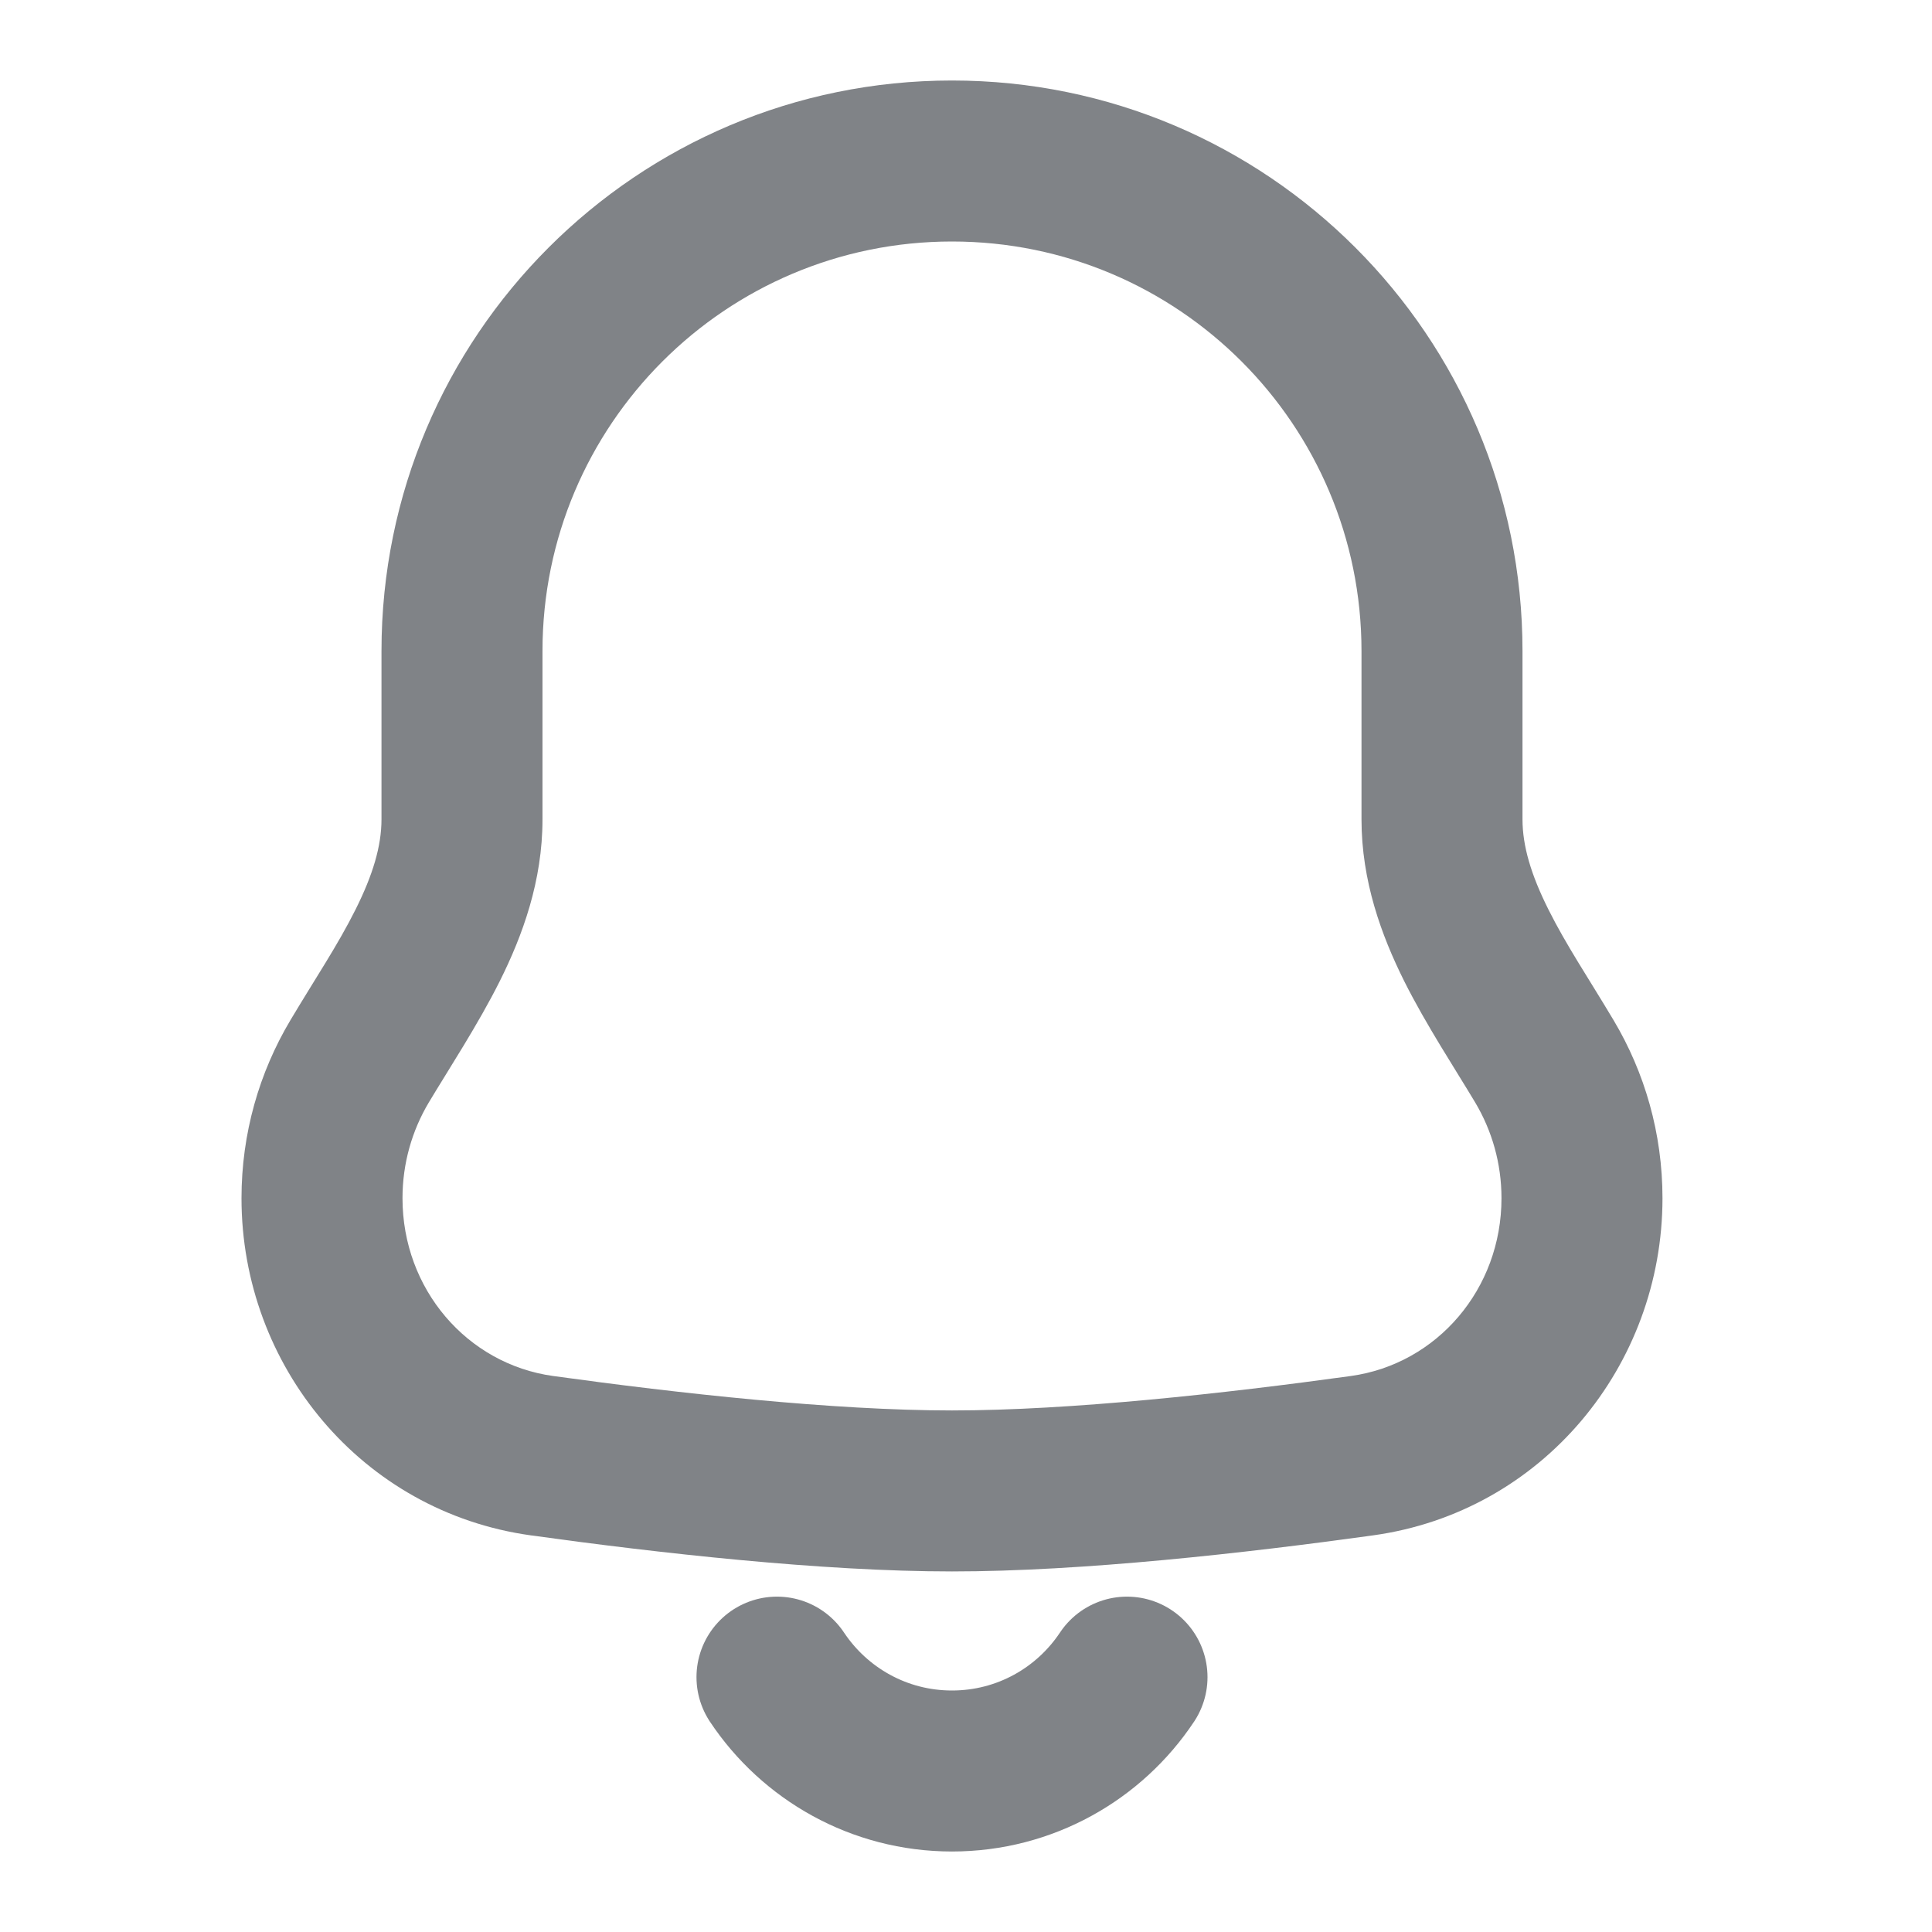
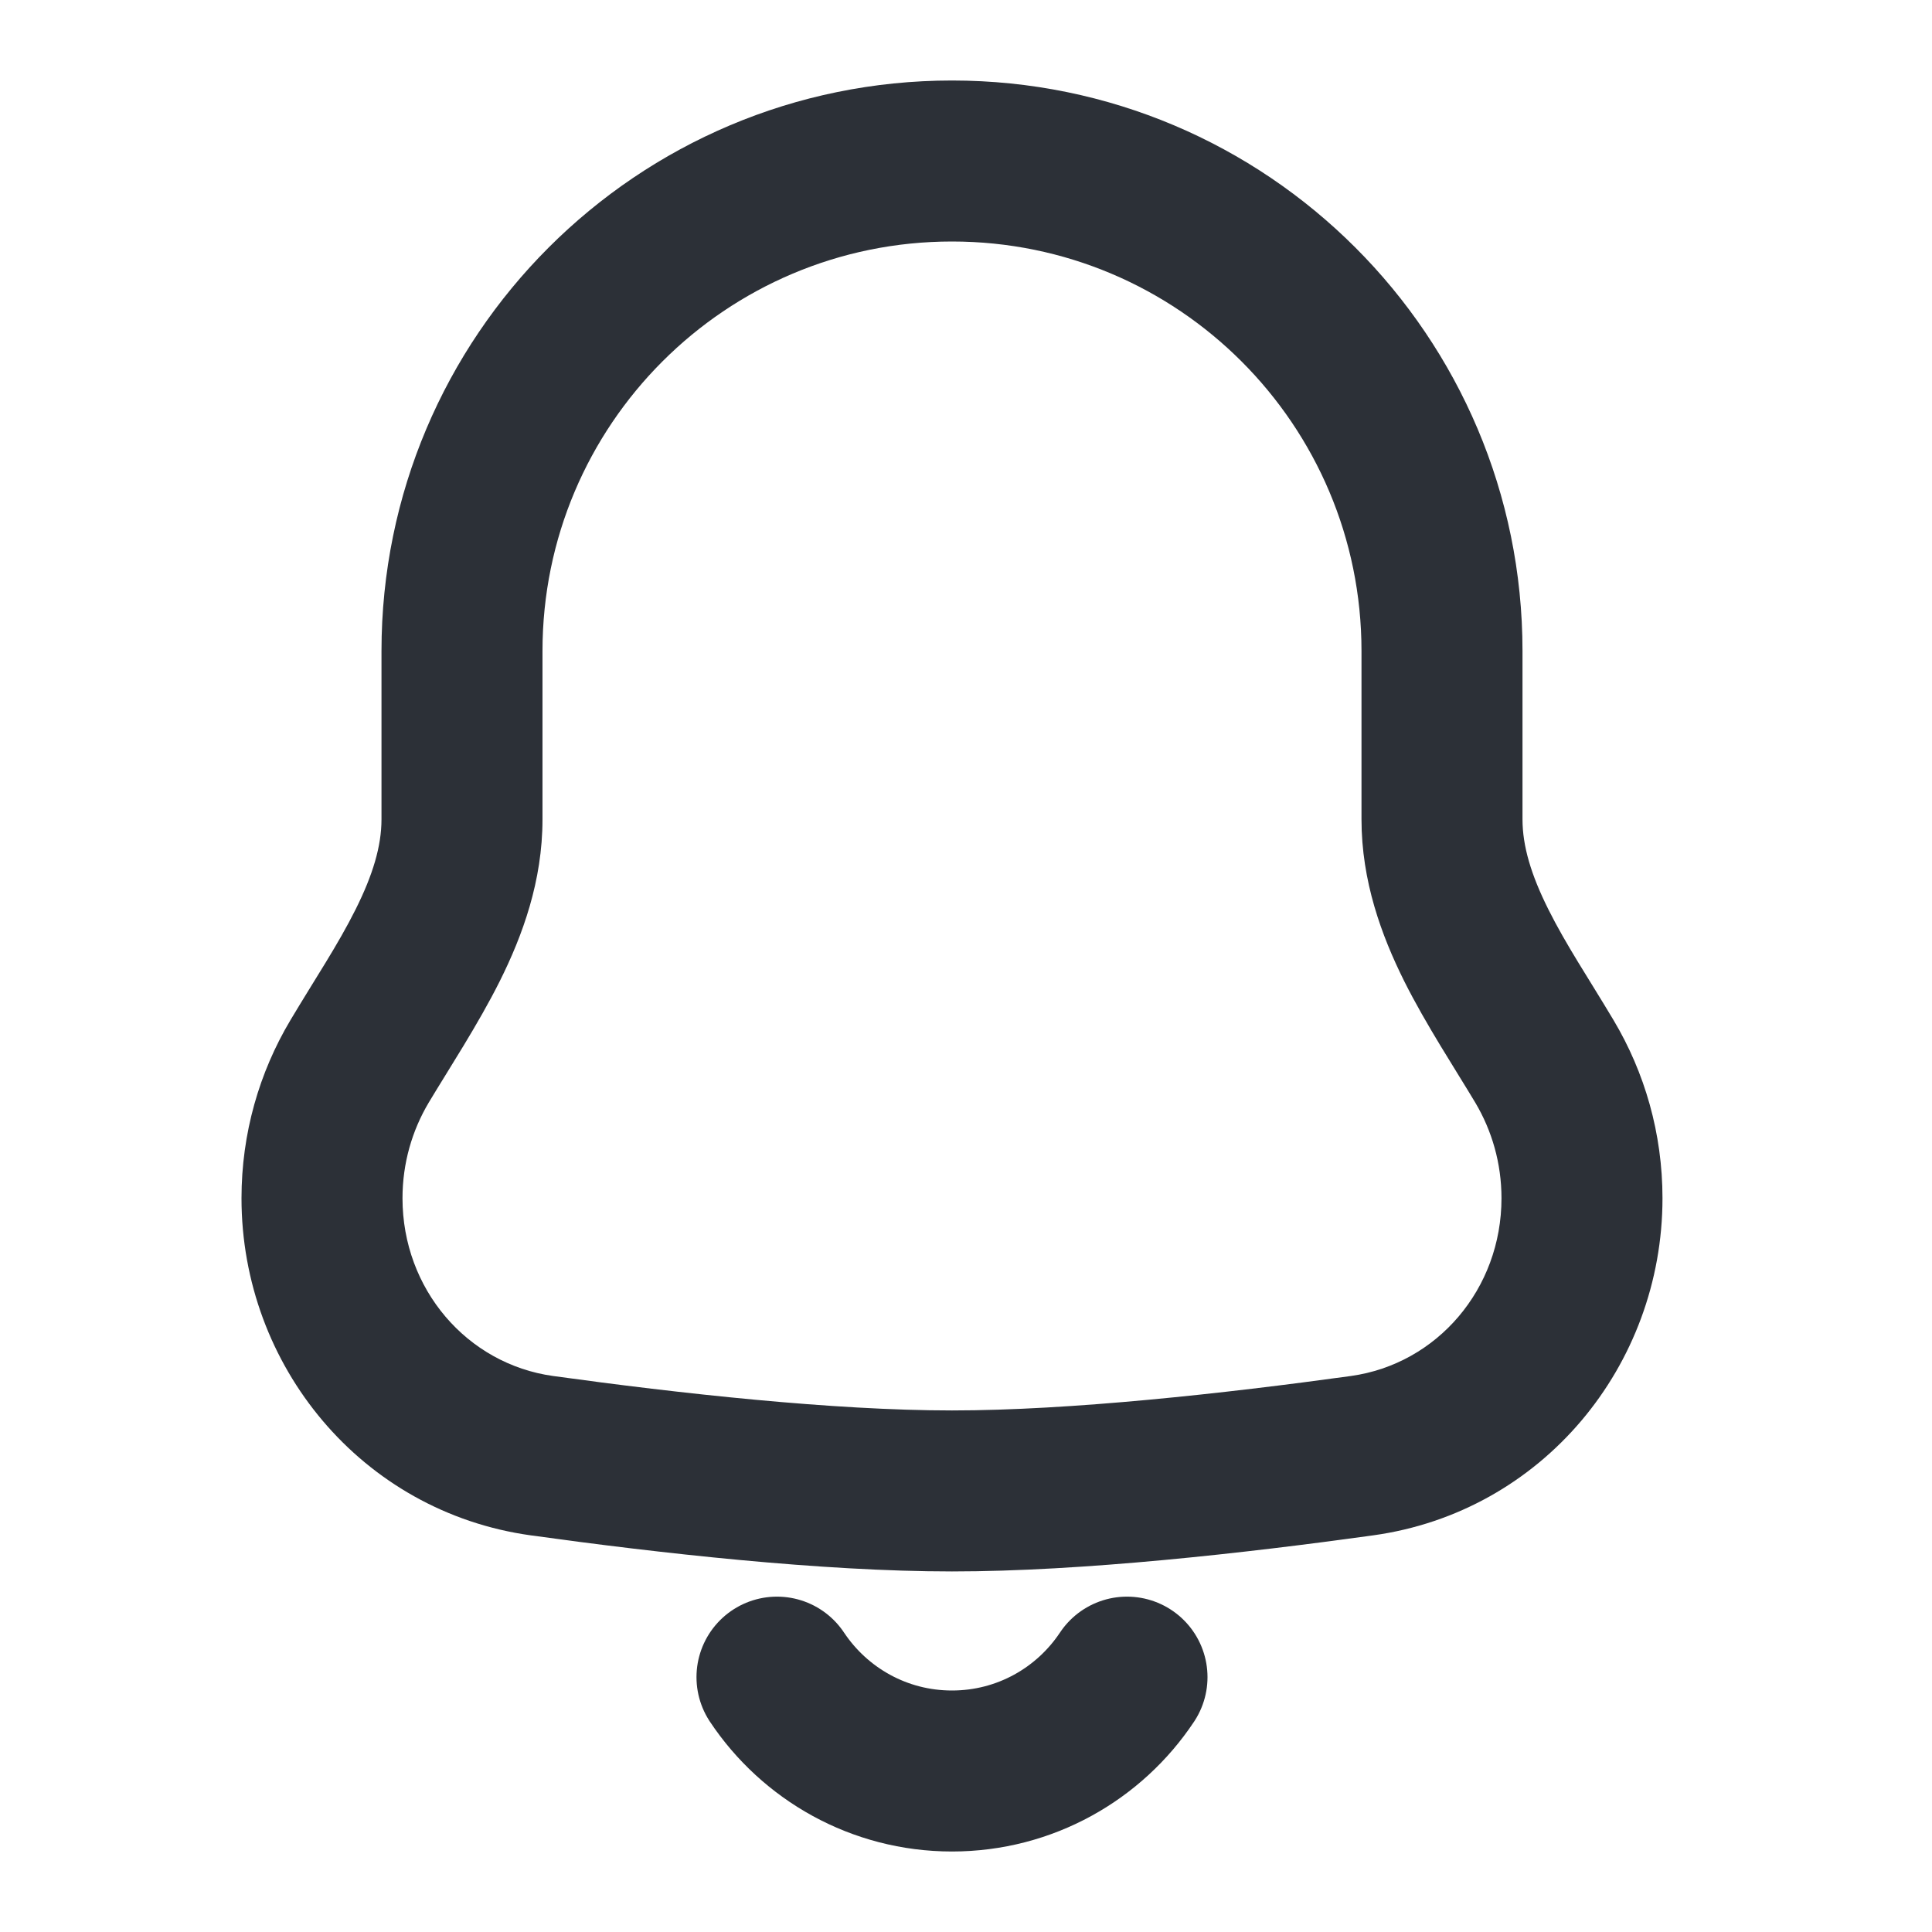
<svg xmlns="http://www.w3.org/2000/svg" width="24" height="24" viewBox="0 0 24 24" fill="none">
-   <g opacity="0.6">
-     <path d="M11.826 2L11.826 1H11.826V2ZM17.913 8.087H18.913V8.087L17.913 8.087ZM19.652 14.885H20.652V14.885L19.652 14.885ZM16.919 18.083L17.056 19.073H17.056L16.919 18.083ZM11.826 18.521V19.521H11.826L11.826 18.521ZM6.732 18.083L6.595 19.073L6.595 19.073L6.732 18.083ZM4 14.885L3 14.885V14.885H4ZM5.739 8.087L4.739 8.087V8.087H5.739ZM4.466 13.186L3.607 12.674L4.466 13.186ZM11.826 2L11.826 3C14.636 3 16.913 5.278 16.913 8.087L17.913 8.087L18.913 8.087C18.913 4.173 15.74 1 11.826 1L11.826 2ZM17.913 8.087H16.913V10.178H17.913H18.913V8.087H17.913ZM19.186 13.186L18.327 13.698C18.533 14.045 18.652 14.45 18.652 14.885L19.652 14.885L20.652 14.885C20.652 14.079 20.431 13.322 20.045 12.674L19.186 13.186ZM19.652 14.885H18.652C18.652 16.012 17.852 16.944 16.782 17.093L16.919 18.083L17.056 19.073C19.161 18.782 20.652 16.964 20.652 14.885H19.652ZM16.919 18.083L16.782 17.093C15.213 17.31 13.3 17.521 11.826 17.521L11.826 18.521L11.826 19.521C13.445 19.521 15.472 19.293 17.056 19.073L16.919 18.083ZM11.826 18.521V17.521C10.352 17.521 8.438 17.31 6.87 17.093L6.732 18.083L6.595 19.073C8.18 19.293 10.207 19.521 11.826 19.521V18.521ZM6.732 18.083L6.87 17.093C5.8 16.944 5 16.012 5 14.885H4H3C3 16.963 4.49 18.781 6.595 19.073L6.732 18.083ZM4 14.885L5 14.885C5 14.45 5.119 14.045 5.325 13.698L4.466 13.186L3.607 12.674C3.221 13.322 3 14.079 3 14.885L4 14.885ZM5.739 10.178H6.739V8.087H5.739H4.739V10.178H5.739ZM5.739 8.087L6.739 8.087C6.739 5.277 9.017 3 11.826 3V2V1C7.912 1 4.739 4.173 4.739 8.087L5.739 8.087ZM4.466 13.186L5.325 13.698C5.571 13.287 5.939 12.727 6.209 12.187C6.492 11.62 6.739 10.945 6.739 10.178H5.739H4.739C4.739 10.511 4.632 10.867 4.419 11.294C4.193 11.746 3.925 12.141 3.607 12.674L4.466 13.186ZM17.913 10.178H16.913C16.913 10.945 17.161 11.621 17.443 12.187C17.713 12.727 18.081 13.286 18.327 13.698L19.186 13.186L20.045 12.674C19.727 12.141 19.459 11.746 19.233 11.294C19.02 10.867 18.913 10.511 18.913 10.178H17.913Z" fill="#2C3037" />
-     <path d="M14 20.834C13.533 21.537 12.733 22 11.826 22C10.919 22 10.12 21.537 9.652 20.834" stroke="#2C3037" stroke-width="2" stroke-linecap="round" />
-   </g>
+   <path d="M11.826 2L11.826 1H11.826V2ZM17.913 8.087H18.913V8.087L17.913 8.087ZM19.652 14.885H20.652V14.885L19.652 14.885ZM16.919 18.083L17.056 19.073H17.056L16.919 18.083ZM11.826 18.521V19.521H11.826L11.826 18.521ZM6.732 18.083L6.595 19.073L6.595 19.073L6.732 18.083ZM4 14.885L3 14.885V14.885H4ZM5.739 8.087L4.739 8.087V8.087H5.739ZM4.466 13.186L3.607 12.674L4.466 13.186ZM11.826 2L11.826 3C14.636 3 16.913 5.278 16.913 8.087L17.913 8.087L18.913 8.087C18.913 4.173 15.74 1 11.826 1L11.826 2ZM17.913 8.087H16.913V10.178H17.913H18.913V8.087H17.913ZM19.186 13.186L18.327 13.698C18.533 14.045 18.652 14.45 18.652 14.885L19.652 14.885L20.652 14.885C20.652 14.079 20.431 13.322 20.045 12.674L19.186 13.186ZM19.652 14.885H18.652C18.652 16.012 17.852 16.944 16.782 17.093L16.919 18.083L17.056 19.073C19.161 18.782 20.652 16.964 20.652 14.885H19.652ZM16.919 18.083L16.782 17.093C15.213 17.31 13.3 17.521 11.826 17.521L11.826 18.521L11.826 19.521C13.445 19.521 15.472 19.293 17.056 19.073L16.919 18.083ZM11.826 18.521V17.521C10.352 17.521 8.438 17.31 6.87 17.093L6.732 18.083L6.595 19.073C8.18 19.293 10.207 19.521 11.826 19.521V18.521ZM6.732 18.083L6.87 17.093C5.8 16.944 5 16.012 5 14.885H4H3C3 16.963 4.49 18.781 6.595 19.073L6.732 18.083ZM4 14.885L5 14.885C5 14.45 5.119 14.045 5.325 13.698L4.466 13.186L3.607 12.674C3.221 13.322 3 14.079 3 14.885L4 14.885ZM5.739 10.178H6.739V8.087H5.739H4.739V10.178H5.739ZM5.739 8.087L6.739 8.087C6.739 5.277 9.017 3 11.826 3V2V1C7.912 1 4.739 4.173 4.739 8.087L5.739 8.087ZM4.466 13.186L5.325 13.698C5.571 13.287 5.939 12.727 6.209 12.187C6.492 11.62 6.739 10.945 6.739 10.178H5.739H4.739C4.739 10.511 4.632 10.867 4.419 11.294C4.193 11.746 3.925 12.141 3.607 12.674L4.466 13.186ZM17.913 10.178H16.913C16.913 10.945 17.161 11.621 17.443 12.187C17.713 12.727 18.081 13.286 18.327 13.698L19.186 13.186L20.045 12.674C19.727 12.141 19.459 11.746 19.233 11.294C19.02 10.867 18.913 10.511 18.913 10.178H17.913Z" fill="#2C3037" />
+   <path d="M14 20.834C13.533 21.537 12.733 22 11.826 22C10.919 22 10.12 21.537 9.652 20.834" stroke="#2C3037" stroke-width="2" stroke-linecap="round" />
</svg>
